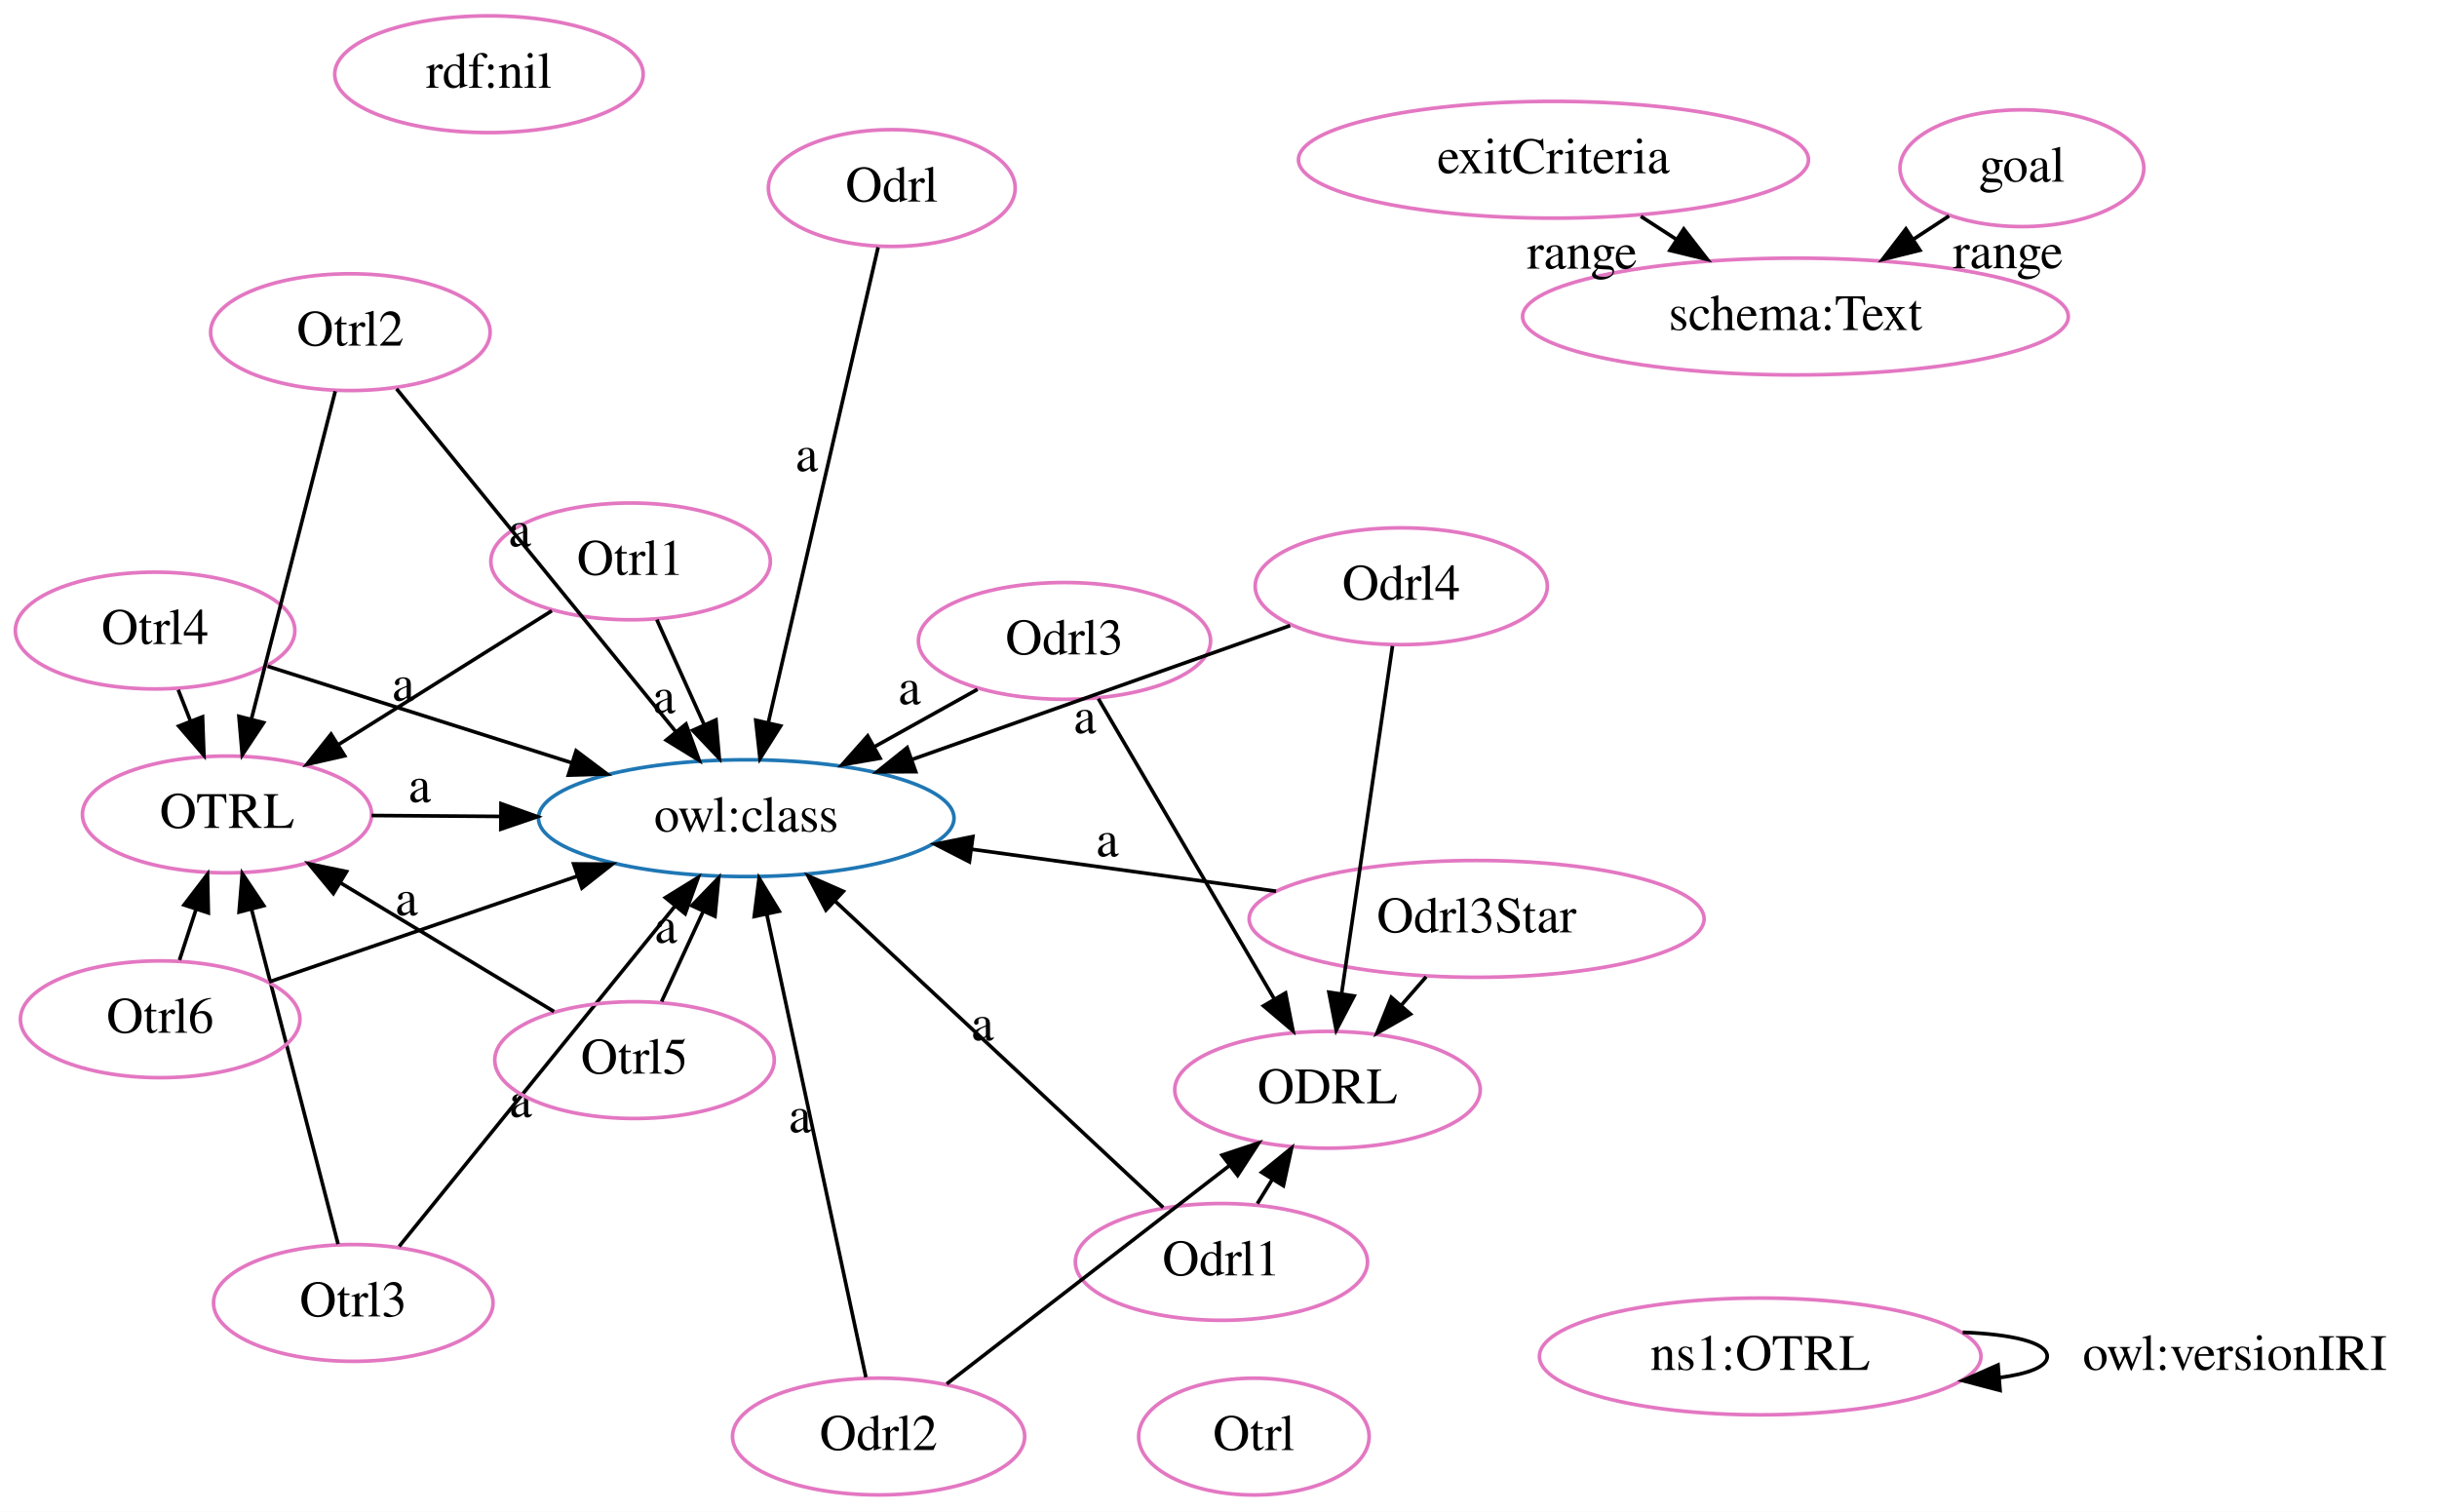
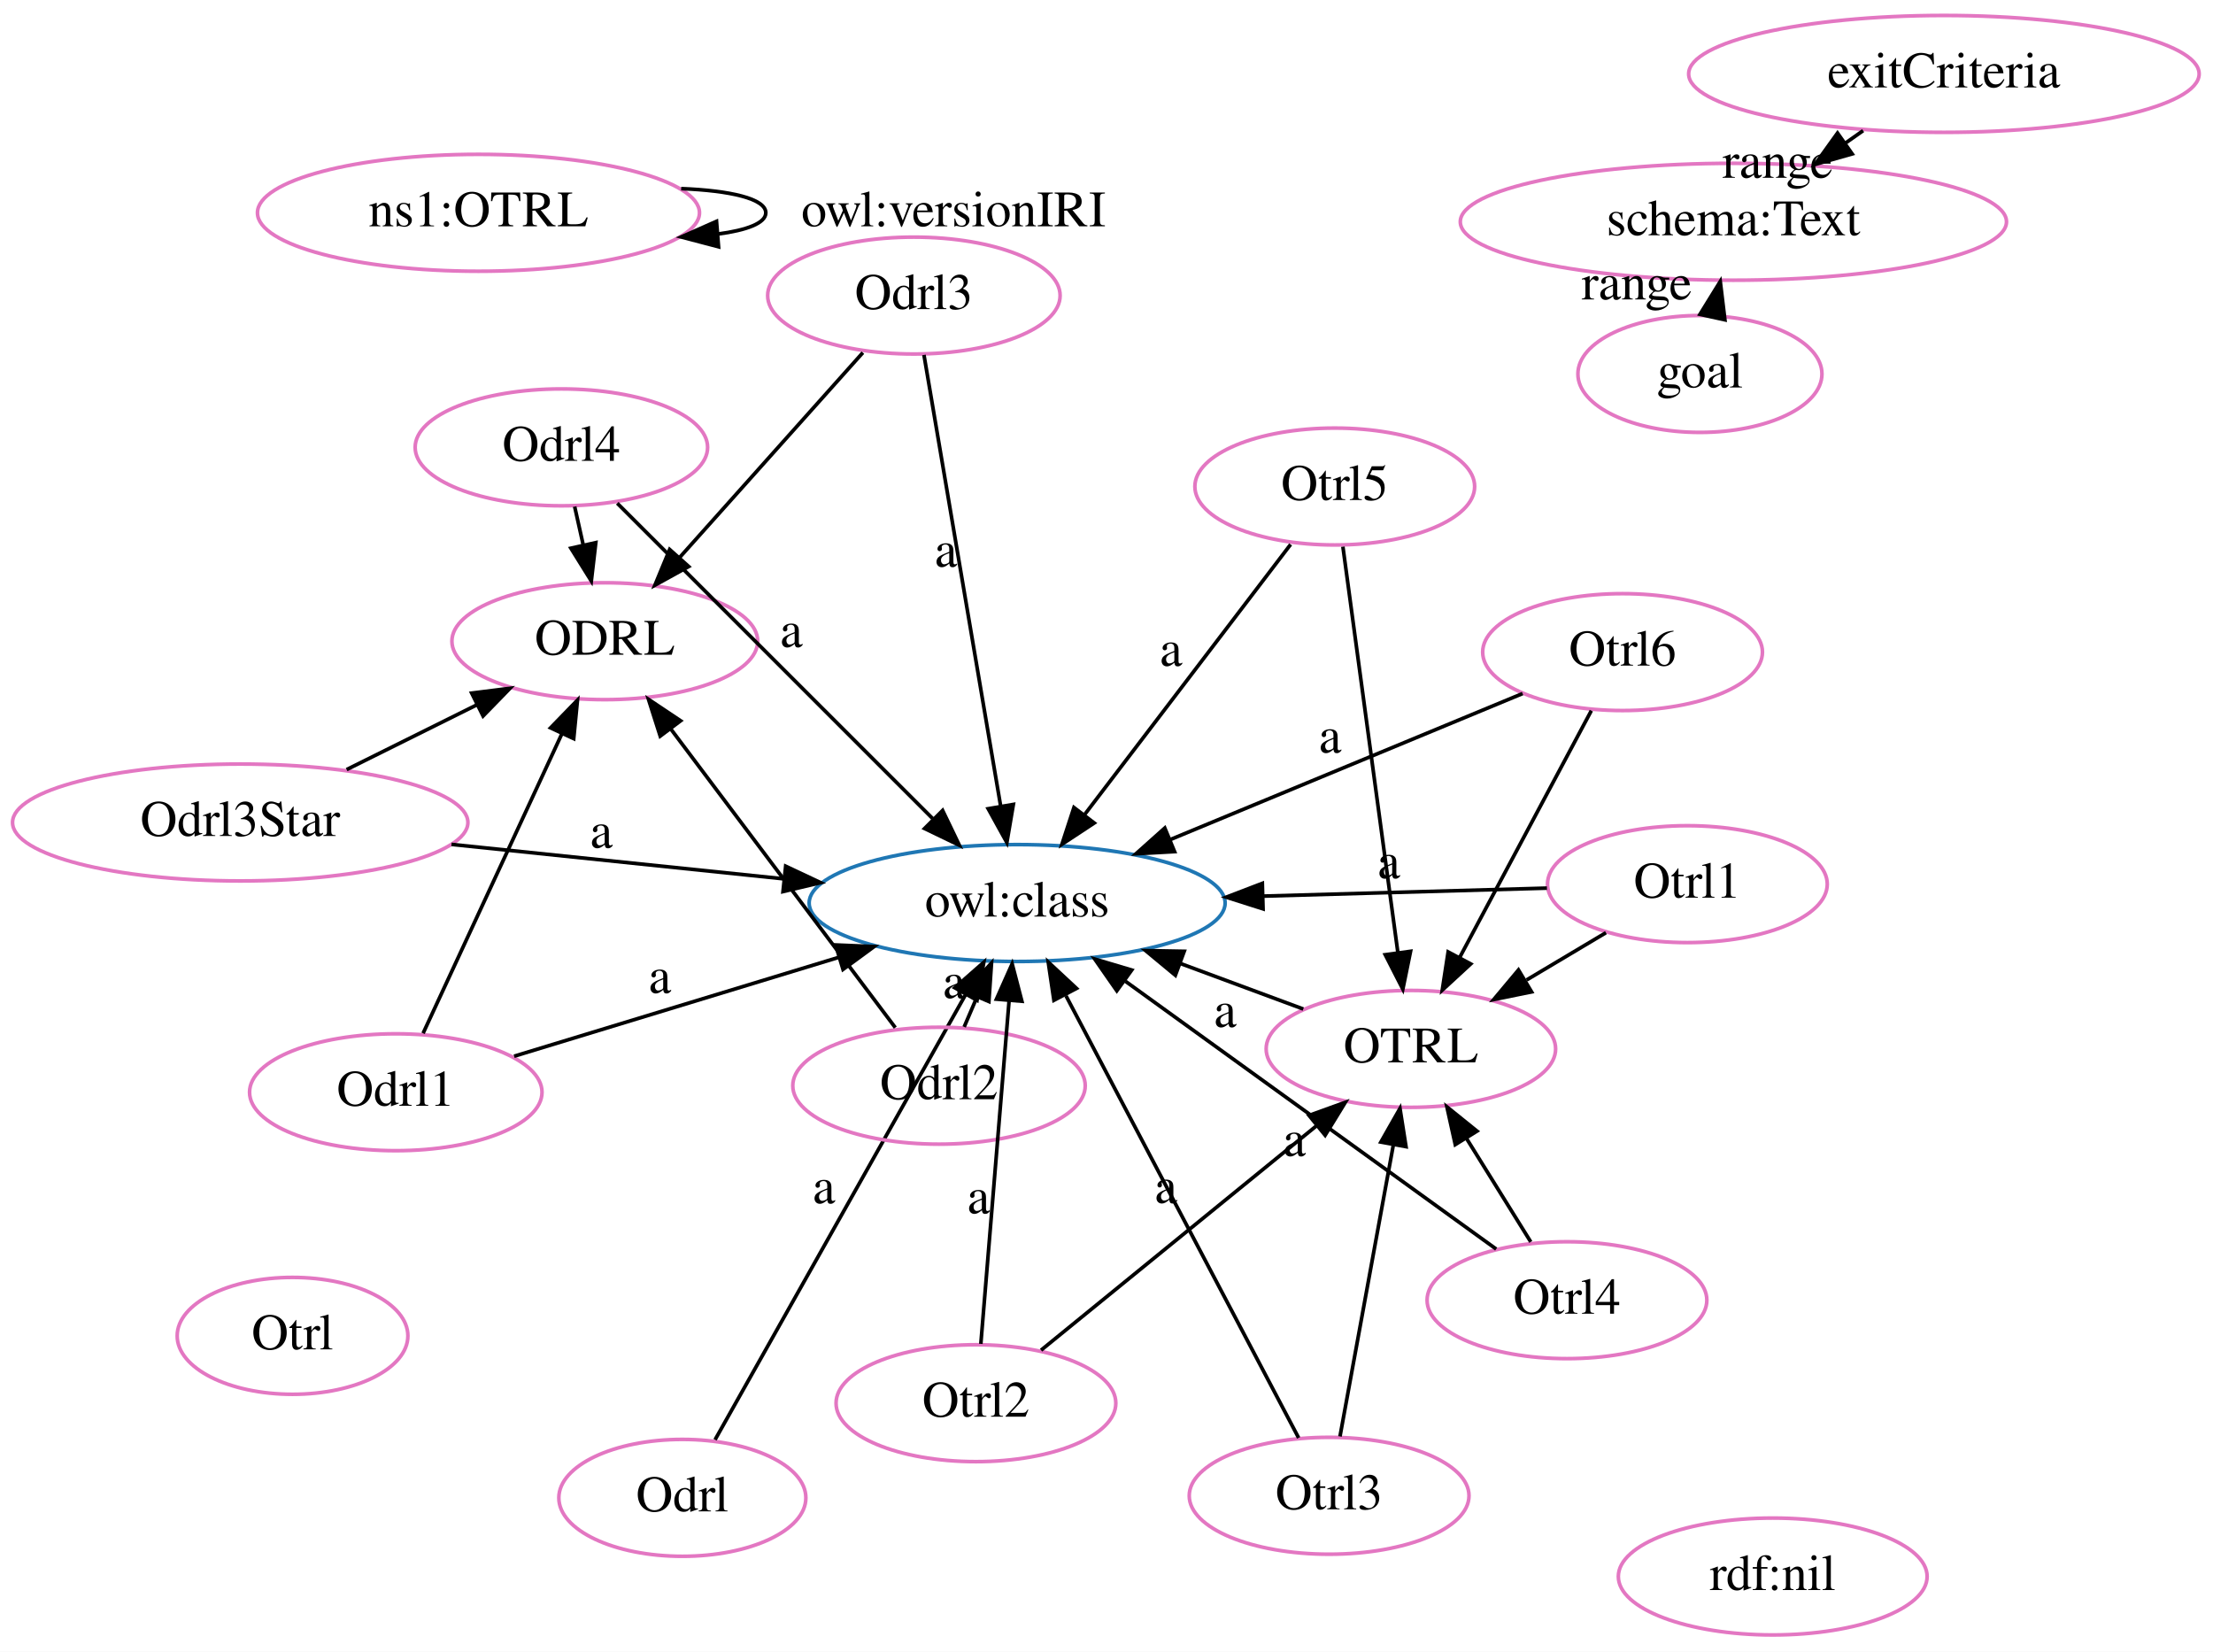
- <svg xmlns="http://www.w3.org/2000/svg" width="669pt" height="415pt" viewBox="0.00 0.00 669.05 415.00">
-   <g id="graph0" class="graph" transform="scale(1 1) rotate(0) translate(4 411)">
-     <polygon fill="white" stroke="transparent" points="-4,4 -4,-411 665.05,-411 665.05,4 -4,4" />
+ <svg xmlns="http://www.w3.org/2000/svg" width="607pt" height="453pt" viewBox="0.00 0.00 607.00 453.00">
+   <g id="graph0" class="graph" transform="scale(1 1) rotate(0) translate(4 449)">
+     <polygon fill="white" stroke="transparent" points="-4,4 -4,-449 603,-449 603,4 -4,4" />
    <g id="node1" class="node">
-       <ellipse fill="none" stroke="#e377c2" cx="58.33" cy="-187.43" rx="39.7" ry="16.03" />
-       <text text-anchor="middle" x="58.33" y="-183.73" font-family="Times,serif" font-size="14.00">OTRL</text>
+       <ellipse fill="none" stroke="#e377c2" cx="161.89" cy="-273.15" rx="41.94" ry="16.03" />
+       <text text-anchor="middle" x="161.89" y="-269.45" font-family="Times,serif" font-size="14.00">ODRL</text>
+     </g>
+     <g id="node2" class="node">
+       <ellipse fill="none" stroke="#1f77b4" cx="274.99" cy="-201.34" rx="57.05" ry="16.03" />
+       <text text-anchor="middle" x="274.99" y="-197.64" font-family="Times,serif" font-size="14.00">owl:class</text>
    </g>
    <g id="node3" class="node">
-       <ellipse fill="none" stroke="#1f77b4" cx="200.87" cy="-186.41" rx="57.05" ry="16.03" />
-       <text text-anchor="middle" x="200.87" y="-182.71" font-family="Times,serif" font-size="14.00">owl:class</text>
+       <ellipse fill="none" stroke="#e377c2" cx="382.99" cy="-161.34" rx="39.7" ry="16.03" />
+       <text text-anchor="middle" x="382.99" y="-157.64" font-family="Times,serif" font-size="14.00">OTRL</text>
+     </g>
+     <g id="edge13" class="edge">
+       <path fill="none" stroke="black" d="M353.48,-172.27C343.04,-176.14 331.05,-180.58 319.63,-184.81" />
+       <polygon fill="black" stroke="black" points="318.39,-181.53 310.23,-188.29 320.82,-188.1 318.39,-181.53" />
+       <text text-anchor="middle" x="332.06" y="-167.34" font-family="Times,serif" font-size="14.00">a</text>
+     </g>
+     <g id="node4" class="node">
+       <ellipse fill="none" stroke="#e377c2" cx="127.24" cy="-390.64" rx="60.62" ry="16.03" />
+       <text text-anchor="middle" x="127.24" y="-386.94" font-family="Times,serif" font-size="14.00">ns1:OTRL</text>
+     </g>
+     <g id="edge2" class="edge">
+       <path fill="none" stroke="black" d="M182.84,-397.27C196.17,-396.75 206.05,-394.54 206.05,-390.64 206.05,-387.81 200.83,-385.86 192.87,-384.81" />
+       <polygon fill="black" stroke="black" points="193.09,-381.32 182.84,-384.01 192.53,-388.3 193.09,-381.32" />
+       <text text-anchor="middle" x="257.55" y="-386.94" font-family="Times,serif" font-size="14.00">owl:versionIRI</text>
+     </g>
+     <g id="node5" class="node">
+       <ellipse fill="none" stroke="#e377c2" cx="61.89" cy="-223.43" rx="62.45" ry="16.03" />
+       <text text-anchor="middle" x="61.89" y="-219.73" font-family="Times,serif" font-size="14.00">Odrl3Star</text>
+     </g>
+     <g id="edge22" class="edge">
+       <path fill="none" stroke="black" d="M91.08,-237.94C102.27,-243.51 115.15,-249.92 126.84,-255.72" />
+       <polygon fill="black" stroke="black" points="125.38,-258.91 135.89,-260.23 128.5,-252.64 125.38,-258.91" />
+     </g>
+     <g id="edge1" class="edge">
+       <path fill="none" stroke="black" d="M119.84,-217.42C148.06,-214.5 182.08,-210.97 211.06,-207.97" />
+       <polygon fill="black" stroke="black" points="211.5,-211.44 221.08,-206.93 210.77,-204.48 211.5,-211.44" />
+       <text text-anchor="middle" x="160.95" y="-216.49" font-family="Times,serif" font-size="14.00">a</text>
+     </g>
+     <g id="node6" class="node">
+       <ellipse fill="none" stroke="#e377c2" cx="441.05" cy="-270.16" rx="38.37" ry="16.03" />
+       <text text-anchor="middle" x="441.05" y="-266.46" font-family="Times,serif" font-size="14.00">Otrl6</text>
+     </g>
+     <g id="edge9" class="edge">
+       <path fill="none" stroke="black" d="M413.63,-258.79C387.36,-247.91 347.35,-231.33 317.06,-218.77" />
+       <polygon fill="black" stroke="black" points="318.17,-215.44 307.59,-214.85 315.49,-221.91 318.17,-215.44" />
+       <text text-anchor="middle" x="360.84" y="-242.58" font-family="Times,serif" font-size="14.00">a</text>
+     </g>
+     <g id="edge21" class="edge">
+       <path fill="none" stroke="black" d="M432.48,-254.1C422.97,-236.26 407.47,-207.22 396.36,-186.39" />
+       <polygon fill="black" stroke="black" points="399.39,-184.64 391.6,-177.46 393.21,-187.93 399.39,-184.64" />
+     </g>
+     <g id="node7" class="node">
+       <ellipse fill="none" stroke="#e377c2" cx="149.98" cy="-326.31" rx="40.11" ry="16.03" />
+       <text text-anchor="middle" x="149.98" y="-322.61" font-family="Times,serif" font-size="14.00">Odrl4</text>
+     </g>
+     <g id="edge10" class="edge">
+       <path fill="none" stroke="black" d="M153.62,-310.07C154.36,-306.73 155.17,-303.14 155.97,-299.55" />
+       <polygon fill="black" stroke="black" points="159.42,-300.18 158.19,-289.66 152.59,-298.65 159.42,-300.18" />
+     </g>
+     <g id="edge11" class="edge">
+       <path fill="none" stroke="black" d="M165.31,-310.98C186.94,-289.37 226.57,-249.74 251.81,-224.51" />
+       <polygon fill="black" stroke="black" points="254.55,-226.73 259.14,-217.18 249.6,-221.78 254.55,-226.73" />
+       <text text-anchor="middle" x="213.06" y="-271.55" font-family="Times,serif" font-size="14.00">a</text>
+     </g>
+     <g id="node8" class="node">
+       <ellipse fill="none" stroke="#e377c2" cx="471.45" cy="-388.18" rx="74.91" ry="16.03" />
+       <text text-anchor="middle" x="471.45" y="-384.48" font-family="Times,serif" font-size="14.00">schema:Text</text>
+     </g>
+     <g id="node9" class="node">
+       <ellipse fill="none" stroke="#e377c2" cx="183.16" cy="-38.21" rx="33.88" ry="16.03" />
+       <text text-anchor="middle" x="183.16" y="-34.51" font-family="Times,serif" font-size="14.00">Odrl</text>
+     </g>
+     <g id="edge16" class="edge">
+       <path fill="none" stroke="black" d="M192.13,-54.15C208.14,-82.58 241.73,-142.25 260.86,-176.24" />
+       <polygon fill="black" stroke="black" points="257.89,-178.1 265.85,-185.1 263.99,-174.66 257.89,-178.1" />
+       <text text-anchor="middle" x="222" y="-118.99" font-family="Times,serif" font-size="14.00">a</text>
+     </g>
+     <g id="node10" class="node">
+       <ellipse fill="none" stroke="#e377c2" cx="482.24" cy="-16.64" rx="42.35" ry="16.03" />
+       <text text-anchor="middle" x="482.24" y="-12.94" font-family="Times,serif" font-size="14.00">rdf:nil</text>
+     </g>
+     <g id="node11" class="node">
+       <ellipse fill="none" stroke="#e377c2" cx="76.24" cy="-82.64" rx="31.64" ry="16.03" />
+       <text text-anchor="middle" x="76.24" y="-78.94" font-family="Times,serif" font-size="14.00">Otrl</text>
+     </g>
+     <g id="node12" class="node">
+       <ellipse fill="none" stroke="#e377c2" cx="360.56" cy="-38.78" rx="38.37" ry="16.03" />
+       <text text-anchor="middle" x="360.56" y="-35.08" font-family="Times,serif" font-size="14.00">Otrl3</text>
+     </g>
+     <g id="edge6" class="edge">
+       <path fill="none" stroke="black" d="M352.2,-54.66C337.35,-82.87 306.26,-141.95 288.39,-175.89" />
+       <polygon fill="black" stroke="black" points="285.08,-174.67 283.52,-185.15 291.27,-177.93 285.08,-174.67" />
+       <text text-anchor="middle" x="315.8" y="-119.07" font-family="Times,serif" font-size="14.00">a</text>
+     </g>
+     <g id="edge25" class="edge">
+       <path fill="none" stroke="black" d="M363.54,-55.05C367.28,-75.47 373.74,-110.75 378.18,-135.02" />
+       <polygon fill="black" stroke="black" points="374.76,-135.79 380,-145 381.65,-134.53 374.76,-135.79" />
+     </g>
+     <g id="node13" class="node">
+       <ellipse fill="none" stroke="#e377c2" cx="104.56" cy="-149.45" rx="40.11" ry="16.03" />
+       <text text-anchor="middle" x="104.56" y="-145.75" font-family="Times,serif" font-size="14.00">Odrl1</text>
    </g>
    <g id="edge8" class="edge">
-       <path fill="none" stroke="black" d="M98.03,-187.14C109.04,-187.06 121.3,-186.98 133.42,-186.89" />
-       <polygon fill="black" stroke="black" points="133.55,-190.39 143.53,-186.82 133.5,-183.39 133.55,-190.39" />
-       <text text-anchor="middle" x="111.22" y="-190.82" font-family="Times,serif" font-size="14.00">a</text>
-     </g>
-     <g id="node2" class="node">
-       <ellipse fill="none" stroke="#e377c2" cx="360.45" cy="-111.84" rx="41.94" ry="16.03" />
-       <text text-anchor="middle" x="360.45" y="-108.14" font-family="Times,serif" font-size="14.00">ODRL</text>
-     </g>
-     <g id="node4" class="node">
-       <ellipse fill="none" stroke="#e377c2" cx="479.24" cy="-38.64" rx="60.62" ry="16.03" />
-       <text text-anchor="middle" x="479.24" y="-34.94" font-family="Times,serif" font-size="14.00">ns1:OTRL</text>
+       <path fill="none" stroke="black" d="M112.05,-165.62C121.75,-186.55 138.76,-223.25 150.17,-247.87" />
+       <polygon fill="black" stroke="black" points="147.01,-249.38 154.39,-256.98 153.36,-246.43 147.01,-249.38" />
+     </g>
+     <g id="edge15" class="edge">
+       <path fill="none" stroke="black" d="M137.02,-159.33C162.16,-166.99 197.4,-177.72 225.97,-186.42" />
+       <polygon fill="black" stroke="black" points="225.19,-189.84 235.77,-189.4 227.23,-183.14 225.19,-189.84" />
+       <text text-anchor="middle" x="177" y="-176.67" font-family="Times,serif" font-size="14.00">a</text>
+     </g>
+     <g id="node14" class="node">
+       <ellipse fill="none" stroke="#e377c2" cx="253.56" cy="-151.24" rx="40.11" ry="16.03" />
+       <text text-anchor="middle" x="253.56" y="-147.54" font-family="Times,serif" font-size="14.00">Odrl2</text>
+     </g>
+     <g id="edge17" class="edge">
+       <path fill="none" stroke="black" d="M241.57,-167.17C225.86,-188.08 198.15,-224.93 179.9,-249.2" />
+       <polygon fill="black" stroke="black" points="177.09,-247.12 173.87,-257.21 182.68,-251.32 177.09,-247.12" />
+     </g>
+     <g id="edge18" class="edge">
+       <path fill="none" stroke="black" d="M260.46,-167.37C261.58,-169.99 262.77,-172.77 263.97,-175.56" />
+       <polygon fill="black" stroke="black" points="260.81,-177.08 267.96,-184.9 267.24,-174.33 260.81,-177.08" />
+       <text text-anchor="middle" x="257.71" y="-175.26" font-family="Times,serif" font-size="14.00">a</text>
+     </g>
+     <g id="node15" class="node">
+       <ellipse fill="none" stroke="#e377c2" cx="425.8" cy="-92.42" rx="38.37" ry="16.03" />
+       <text text-anchor="middle" x="425.8" y="-88.72" font-family="Times,serif" font-size="14.00">Otrl4</text>
+     </g>
+     <g id="edge20" class="edge">
+       <path fill="none" stroke="black" d="M406.39,-106.44C380.61,-125.06 334.84,-158.12 304.7,-179.88" />
+       <polygon fill="black" stroke="black" points="302.33,-177.28 296.27,-185.98 306.42,-182.96 302.33,-177.28" />
+       <text text-anchor="middle" x="351.05" y="-131.96" font-family="Times,serif" font-size="14.00">a</text>
+     </g>
+     <g id="edge19" class="edge">
+       <path fill="none" stroke="black" d="M415.87,-108.41C410.63,-116.84 404.09,-127.38 398.22,-136.82" />
+       <polygon fill="black" stroke="black" points="395.17,-135.1 392.87,-145.44 401.12,-138.79 395.17,-135.1" />
+     </g>
+     <g id="node16" class="node">
+       <ellipse fill="none" stroke="#e377c2" cx="263.69" cy="-64.17" rx="38.37" ry="16.03" />
+       <text text-anchor="middle" x="263.69" y="-60.47" font-family="Times,serif" font-size="14.00">Otrl2</text>
+     </g>
+     <g id="edge23" class="edge">
+       <path fill="none" stroke="black" d="M265.03,-80.44C266.94,-103.62 270.47,-146.43 272.77,-174.39" />
+       <polygon fill="black" stroke="black" points="269.31,-174.98 273.62,-184.66 276.29,-174.41 269.31,-174.98" />
+       <text text-anchor="middle" x="264.4" y="-116.22" font-family="Times,serif" font-size="14.00">a</text>
+     </g>
+     <g id="edge3" class="edge">
+       <path fill="none" stroke="black" d="M281.55,-78.71C301.58,-95.03 334.25,-121.64 357.08,-140.23" />
+       <polygon fill="black" stroke="black" points="355.05,-143.09 365.01,-146.69 359.47,-137.66 355.05,-143.09" />
+     </g>
+     <g id="node17" class="node">
+       <ellipse fill="none" stroke="#e377c2" cx="529.19" cy="-428.73" rx="70.01" ry="16.03" />
+       <text text-anchor="middle" x="529.19" y="-425.03" font-family="Times,serif" font-size="14.00">exitCriteria</text>
+     </g>
+     <g id="edge14" class="edge">
+       <path fill="none" stroke="black" d="M507.03,-413.17C505.41,-412.03 503.75,-410.87 502.1,-409.7" />
+       <polygon fill="black" stroke="black" points="504.03,-406.79 493.83,-403.9 500.01,-412.51 504.03,-406.79" />
+       <text text-anchor="middle" x="483.56" y="-400.24" font-family="Times,serif" font-size="14.00">range</text>
+     </g>
+     <g id="node18" class="node">
+       <ellipse fill="none" stroke="#e377c2" cx="458.83" cy="-206.52" rx="38.37" ry="16.03" />
+       <text text-anchor="middle" x="458.83" y="-202.82" font-family="Times,serif" font-size="14.00">Otrl1</text>
+     </g>
+     <g id="edge7" class="edge">
+       <path fill="none" stroke="black" d="M420.3,-205.43C397.8,-204.8 368.78,-203.98 342.6,-203.24" />
+       <polygon fill="black" stroke="black" points="342.44,-199.74 332.34,-202.95 342.24,-206.74 342.44,-199.74" />
+       <text text-anchor="middle" x="376.95" y="-208.14" font-family="Times,serif" font-size="14.00">a</text>
+     </g>
+     <g id="edge4" class="edge">
+       <path fill="none" stroke="black" d="M436.49,-193.21C429.67,-189.14 422.04,-184.6 414.72,-180.24" />
+       <polygon fill="black" stroke="black" points="416.09,-176.98 405.7,-174.87 412.5,-182.99 416.09,-176.98" />
+     </g>
+     <g id="node19" class="node">
+       <ellipse fill="none" stroke="#e377c2" cx="462.27" cy="-346.44" rx="33.47" ry="16.03" />
+       <text text-anchor="middle" x="462.27" y="-342.74" font-family="Times,serif" font-size="14.00">goal</text>
    </g>
    <g id="edge12" class="edge">
-       <path fill="none" stroke="black" d="M534.84,-45.27C548.17,-44.75 558.05,-42.54 558.05,-38.64 558.05,-35.81 552.83,-33.86 544.87,-32.81" />
-       <polygon fill="black" stroke="black" points="545.09,-29.32 534.84,-32.01 544.53,-36.3 545.09,-29.32" />
-       <text text-anchor="middle" x="609.55" y="-34.94" font-family="Times,serif" font-size="14.00">owl:versionIRI</text>
-     </g>
-     <g id="node5" class="node">
-       <ellipse fill="none" stroke="#e377c2" cx="422.49" cy="-367.16" rx="70.01" ry="16.03" />
-       <text text-anchor="middle" x="422.49" y="-363.46" font-family="Times,serif" font-size="14.00">exitCriteria</text>
-     </g>
-     <g id="node14" class="node">
-       <ellipse fill="none" stroke="#e377c2" cx="488.92" cy="-324.12" rx="74.91" ry="16.03" />
-       <text text-anchor="middle" x="488.92" y="-320.42" font-family="Times,serif" font-size="14.00">schema:Text</text>
-     </g>
-     <g id="edge20" class="edge">
-       <path fill="none" stroke="black" d="M446.47,-351.62C449.63,-349.57 452.91,-347.45 456.19,-345.33" />
-       <polygon fill="black" stroke="black" points="458.26,-348.15 464.75,-339.78 454.45,-342.28 458.26,-348.15" />
-       <text text-anchor="middle" x="430.33" y="-337.27" font-family="Times,serif" font-size="14.00">range</text>
-     </g>
-     <g id="node6" class="node">
-       <ellipse fill="none" stroke="#e377c2" cx="551.09" cy="-364.84" rx="33.47" ry="16.03" />
-       <text text-anchor="middle" x="551.09" y="-361.14" font-family="Times,serif" font-size="14.00">goal</text>
-     </g>
-     <g id="edge21" class="edge">
-       <path fill="none" stroke="black" d="M531.08,-351.73C527.98,-349.71 524.72,-347.57 521.44,-345.42" />
-       <polygon fill="black" stroke="black" points="523.09,-342.32 512.8,-339.76 519.25,-348.17 523.09,-342.32" />
-       <text text-anchor="middle" x="547.26" y="-337.38" font-family="Times,serif" font-size="14.00">range</text>
-     </g>
-     <g id="node7" class="node">
-       <ellipse fill="none" stroke="#e377c2" cx="38.58" cy="-237.91" rx="38.37" ry="16.03" />
-       <text text-anchor="middle" x="38.58" y="-234.21" font-family="Times,serif" font-size="14.00">Otrl4</text>
-     </g>
-     <g id="edge10" class="edge">
-       <path fill="none" stroke="black" d="M44.93,-221.66C45.99,-218.96 47.11,-216.1 48.23,-213.23" />
-       <polygon fill="black" stroke="black" points="51.6,-214.23 51.98,-203.65 45.08,-211.68 51.6,-214.23" />
-     </g>
-     <g id="edge15" class="edge">
-       <path fill="none" stroke="black" d="M69.49,-228.1C93.08,-220.61 126,-210.16 152.99,-201.6" />
-       <polygon fill="black" stroke="black" points="154.17,-204.9 162.64,-198.54 152.05,-198.23 154.17,-204.9" />
-       <text text-anchor="middle" x="106.74" y="-218.65" font-family="Times,serif" font-size="14.00">a</text>
-     </g>
-     <g id="node8" class="node">
-       <ellipse fill="none" stroke="#e377c2" cx="240.83" cy="-359.39" rx="33.88" ry="16.03" />
-       <text text-anchor="middle" x="240.83" y="-355.69" font-family="Times,serif" font-size="14.00">Odrl</text>
-     </g>
-     <g id="edge17" class="edge">
-       <path fill="none" stroke="black" d="M237.07,-343.12C230.14,-313.11 215.29,-248.83 206.92,-212.61" />
-       <polygon fill="black" stroke="black" points="210.31,-211.72 204.65,-202.76 203.49,-213.29 210.31,-211.72" />
-       <text text-anchor="middle" x="217.5" y="-281.66" font-family="Times,serif" font-size="14.00">a</text>
-     </g>
-     <g id="node9" class="node">
-       <ellipse fill="none" stroke="#e377c2" cx="130.24" cy="-390.64" rx="42.35" ry="16.03" />
-       <text text-anchor="middle" x="130.24" y="-386.94" font-family="Times,serif" font-size="14.00">rdf:nil</text>
-     </g>
-     <g id="node10" class="node">
-       <ellipse fill="none" stroke="#e377c2" cx="169.12" cy="-256.9" rx="38.37" ry="16.03" />
-       <text text-anchor="middle" x="169.12" y="-253.2" font-family="Times,serif" font-size="14.00">Otrl1</text>
-     </g>
-     <g id="edge1" class="edge">
-       <path fill="none" stroke="black" d="M147.49,-243.34C130.82,-232.89 107.56,-218.3 88.97,-206.65" />
-       <polygon fill="black" stroke="black" points="90.61,-203.54 80.27,-201.19 86.89,-209.47 90.61,-203.54" />
-     </g>
-     <g id="edge4" class="edge">
-       <path fill="none" stroke="black" d="M176.32,-240.91C180.17,-232.37 184.99,-221.67 189.34,-212.02" />
-       <polygon fill="black" stroke="black" points="192.56,-213.38 193.47,-202.83 186.18,-210.51 192.56,-213.38" />
-       <text text-anchor="middle" x="178.33" y="-215.26" font-family="Times,serif" font-size="14.00">a</text>
-     </g>
-     <g id="node11" class="node">
-       <ellipse fill="none" stroke="#e377c2" cx="92.99" cy="-53.33" rx="38.37" ry="16.03" />
-       <text text-anchor="middle" x="92.99" y="-49.63" font-family="Times,serif" font-size="14.00">Otrl3</text>
-     </g>
-     <g id="edge14" class="edge">
-       <path fill="none" stroke="black" d="M88.81,-69.5C82.93,-92.26 72.14,-133.97 65.11,-161.2" />
-       <polygon fill="black" stroke="black" points="61.64,-160.64 62.52,-171.19 68.41,-162.39 61.64,-160.64" />
-     </g>
-     <g id="edge18" class="edge">
-       <path fill="none" stroke="black" d="M105.58,-68.85C124.21,-91.84 159.31,-135.14 181.32,-162.28" />
-       <polygon fill="black" stroke="black" points="178.68,-164.59 187.69,-170.15 184.11,-160.18 178.68,-164.59" />
-       <text text-anchor="middle" x="138.95" y="-104.37" font-family="Times,serif" font-size="14.00">a</text>
-     </g>
-     <g id="node12" class="node">
-       <ellipse fill="none" stroke="#e377c2" cx="170.2" cy="-119.99" rx="38.37" ry="16.03" />
-       <text text-anchor="middle" x="170.2" y="-116.29" font-family="Times,serif" font-size="14.00">Otrl5</text>
-     </g>
-     <g id="edge2" class="edge">
-       <path fill="none" stroke="black" d="M148.1,-133.32C131.35,-143.41 108.13,-157.41 89.49,-168.64" />
-       <polygon fill="black" stroke="black" points="87.52,-165.74 80.77,-173.9 91.14,-171.74 87.52,-165.74" />
+       <path fill="none" stroke="black" d="M465.9,-362.94C465.92,-363.03 465.94,-363.12 465.96,-363.21" />
+       <polygon fill="black" stroke="black" points="462.28,-362.79 467.85,-371.81 469.12,-361.29 462.28,-362.79" />
+       <text text-anchor="middle" x="444.93" y="-366.88" font-family="Times,serif" font-size="14.00">range</text>
+     </g>
+     <g id="node20" class="node">
+       <ellipse fill="none" stroke="#e377c2" cx="362.11" cy="-315.57" rx="38.37" ry="16.03" />
+       <text text-anchor="middle" x="362.11" y="-311.87" font-family="Times,serif" font-size="14.00">Otrl5</text>
+     </g>
+     <g id="edge24" class="edge">
+       <path fill="none" stroke="black" d="M350,-299.69C335.32,-280.45 310.45,-247.83 293.4,-225.47" />
+       <polygon fill="black" stroke="black" points="296.13,-223.29 287.28,-217.46 290.57,-227.53 296.13,-223.29" />
+       <text text-anchor="middle" x="317.2" y="-266.38" font-family="Times,serif" font-size="14.00">a</text>
    </g>
    <g id="edge5" class="edge">
-       <path fill="none" stroke="black" d="M177.63,-136.07C181.04,-143.46 185.18,-152.42 189.01,-160.71" />
-       <polygon fill="black" stroke="black" points="185.93,-162.4 193.3,-170.02 192.29,-159.47 185.93,-162.4" />
-       <text text-anchor="middle" x="178.82" y="-152.19" font-family="Times,serif" font-size="14.00">a</text>
-     </g>
-     <g id="node13" class="node">
-       <ellipse fill="none" stroke="#e377c2" cx="288.24" cy="-235.07" rx="40.11" ry="16.03" />
-       <text text-anchor="middle" x="288.24" y="-231.37" font-family="Times,serif" font-size="14.00">Odrl3</text>
-     </g>
-     <g id="edge3" class="edge">
-       <path fill="none" stroke="black" d="M297.53,-219.21C309.76,-198.35 331.39,-161.44 345.82,-136.81" />
-       <polygon fill="black" stroke="black" points="348.93,-138.42 350.97,-128.03 342.89,-134.88 348.93,-138.42" />
-     </g>
-     <g id="edge19" class="edge">
-       <path fill="none" stroke="black" d="M264.36,-221.77C255.63,-216.91 245.57,-211.3 236.06,-206.01" />
-       <polygon fill="black" stroke="black" points="237.61,-202.87 227.17,-201.06 234.21,-208.98 237.61,-202.87" />
-       <text text-anchor="middle" x="245.71" y="-217.69" font-family="Times,serif" font-size="14.00">a</text>
-     </g>
-     <g id="node15" class="node">
-       <ellipse fill="none" stroke="#e377c2" cx="331.33" cy="-64.59" rx="40.11" ry="16.03" />
-       <text text-anchor="middle" x="331.33" y="-60.89" font-family="Times,serif" font-size="14.00">Odrl1</text>
+       <path fill="none" stroke="black" d="M364.34,-299.07C367.96,-272.4 375.11,-219.6 379.43,-187.68" />
+       <polygon fill="black" stroke="black" points="382.9,-188.1 380.78,-177.72 375.96,-187.16 382.9,-188.1" />
+     </g>
+     <g id="node21" class="node">
+       <ellipse fill="none" stroke="#e377c2" cx="246.67" cy="-367.94" rx="40.11" ry="16.03" />
+       <text text-anchor="middle" x="246.67" y="-364.24" font-family="Times,serif" font-size="14.00">Odrl3</text>
+     </g>
+     <g id="edge26" class="edge">
+       <path fill="none" stroke="black" d="M232.67,-352.29C218.96,-336.97 197.93,-313.45 182.35,-296.04" />
+       <polygon fill="black" stroke="black" points="184.9,-293.63 175.63,-288.51 179.68,-298.3 184.9,-293.63" />
    </g>
    <g id="edge27" class="edge">
-       <path fill="none" stroke="black" d="M341.19,-80.59C342.52,-82.74 343.91,-84.99 345.3,-87.25" />
-       <polygon fill="black" stroke="black" points="342.38,-89.18 350.6,-95.86 348.34,-85.51 342.38,-89.18" />
-     </g>
-     <g id="edge7" class="edge">
-       <path fill="none" stroke="black" d="M315.34,-79.53C292.79,-100.58 251.5,-139.14 225.16,-163.73" />
-       <polygon fill="black" stroke="black" points="222.75,-161.19 217.83,-170.58 227.52,-166.31 222.75,-161.19" />
-       <text text-anchor="middle" x="265.75" y="-125.43" font-family="Times,serif" font-size="14.00">a</text>
-     </g>
-     <g id="node16" class="node">
-       <ellipse fill="none" stroke="#e377c2" cx="237.21" cy="-16.66" rx="40.11" ry="16.03" />
-       <text text-anchor="middle" x="237.21" y="-12.96" font-family="Times,serif" font-size="14.00">Odrl2</text>
-     </g>
-     <g id="edge6" class="edge">
-       <path fill="none" stroke="black" d="M255.92,-31.11C276.56,-47.05 309.92,-72.82 333.4,-90.94" />
-       <polygon fill="black" stroke="black" points="331.5,-93.9 341.56,-97.25 335.78,-88.36 331.5,-93.9" />
-     </g>
-     <g id="edge23" class="edge">
-       <path fill="none" stroke="black" d="M233.72,-32.93C227.44,-62.26 214.18,-124.23 206.57,-159.8" />
-       <polygon fill="black" stroke="black" points="203.07,-159.42 204.4,-169.93 209.91,-160.88 203.07,-159.42" />
-       <text text-anchor="middle" x="215.64" y="-100.17" font-family="Times,serif" font-size="14.00">a</text>
-     </g>
-     <g id="node17" class="node">
-       <ellipse fill="none" stroke="#e377c2" cx="39.97" cy="-131.2" rx="38.37" ry="16.03" />
-       <text text-anchor="middle" x="39.97" y="-127.5" font-family="Times,serif" font-size="14.00">Otrl6</text>
-     </g>
-     <g id="edge16" class="edge">
-       <path fill="none" stroke="black" d="M45.28,-147.46C46.71,-151.86 48.3,-156.72 49.86,-161.5" />
-       <polygon fill="black" stroke="black" points="46.53,-162.59 52.97,-171.01 53.19,-160.41 46.53,-162.59" />
-     </g>
-     <g id="edge24" class="edge">
-       <path fill="none" stroke="black" d="M69.86,-141.46C93.57,-149.59 127.15,-161.11 154.37,-170.45" />
-       <polygon fill="black" stroke="black" points="153.49,-173.85 164.08,-173.78 155.76,-167.23 153.49,-173.85" />
-       <text text-anchor="middle" x="107.62" y="-159.75" font-family="Times,serif" font-size="14.00">a</text>
-     </g>
-     <g id="node18" class="node">
-       <ellipse fill="none" stroke="#e377c2" cx="401.39" cy="-158.76" rx="62.45" ry="16.03" />
-       <text text-anchor="middle" x="401.39" y="-155.06" font-family="Times,serif" font-size="14.00">Odrl3Star</text>
-     </g>
-     <g id="edge13" class="edge">
-       <path fill="none" stroke="black" d="M387.53,-142.87C385.35,-140.37 383.06,-137.75 380.77,-135.12" />
-       <polygon fill="black" stroke="black" points="383.23,-132.62 374.02,-127.39 377.96,-137.22 383.23,-132.62" />
-     </g>
-     <g id="edge25" class="edge">
-       <path fill="none" stroke="black" d="M346.33,-166.35C320.42,-169.92 289.42,-174.2 262.71,-177.88" />
-       <polygon fill="black" stroke="black" points="262.13,-174.43 252.7,-179.26 263.09,-181.36 262.13,-174.43" />
-       <text text-anchor="middle" x="300.02" y="-175.92" font-family="Times,serif" font-size="14.00">a</text>
-     </g>
-     <g id="node19" class="node">
-       <ellipse fill="none" stroke="#e377c2" cx="380.7" cy="-250.08" rx="40.11" ry="16.03" />
-       <text text-anchor="middle" x="380.7" y="-246.38" font-family="Times,serif" font-size="14.00">Odrl4</text>
-     </g>
-     <g id="edge22" class="edge">
-       <path fill="none" stroke="black" d="M378.29,-233.68C374.84,-210.09 368.43,-166.32 364.31,-138.17" />
-       <polygon fill="black" stroke="black" points="367.76,-137.6 362.85,-128.22 360.84,-138.62 367.76,-137.6" />
-     </g>
-     <g id="edge9" class="edge">
-       <path fill="none" stroke="black" d="M350.19,-239.28C321.77,-229.22 279.01,-214.07 246.52,-202.57" />
-       <polygon fill="black" stroke="black" points="247.39,-199.17 236.79,-199.13 245.05,-205.76 247.39,-199.17" />
-       <text text-anchor="middle" x="293.86" y="-209.73" font-family="Times,serif" font-size="14.00">a</text>
-     </g>
-     <g id="node20" class="node">
-       <ellipse fill="none" stroke="#e377c2" cx="340.24" cy="-16.64" rx="31.64" ry="16.03" />
-       <text text-anchor="middle" x="340.24" y="-12.94" font-family="Times,serif" font-size="14.00">Otrl</text>
-     </g>
-     <g id="node21" class="node">
-       <ellipse fill="none" stroke="#e377c2" cx="92.19" cy="-319.83" rx="38.37" ry="16.03" />
-       <text text-anchor="middle" x="92.19" y="-316.13" font-family="Times,serif" font-size="14.00">Otrl2</text>
-     </g>
-     <g id="edge11" class="edge">
-       <path fill="none" stroke="black" d="M88.04,-303.6C82.3,-281.16 71.88,-240.43 65.03,-213.65" />
-       <polygon fill="black" stroke="black" points="68.38,-212.62 62.51,-203.79 61.6,-214.35 68.38,-212.62" />
-     </g>
-     <g id="edge26" class="edge">
-       <path fill="none" stroke="black" d="M104.87,-304.27C123.75,-281.09 159.39,-237.34 181.53,-210.15" />
-       <polygon fill="black" stroke="black" points="184.33,-212.25 187.94,-202.29 178.91,-207.83 184.33,-212.25" />
-       <text text-anchor="middle" x="138.7" y="-261.01" font-family="Times,serif" font-size="14.00">a</text>
+       <path fill="none" stroke="black" d="M249.43,-351.66C254.33,-322.87 264.56,-262.73 270.48,-227.87" />
+       <polygon fill="black" stroke="black" points="273.95,-228.38 272.17,-217.93 267.05,-227.2 273.95,-228.38" />
+       <text text-anchor="middle" x="255.46" y="-293.57" font-family="Times,serif" font-size="14.00">a</text>
    </g>
  </g>
</svg>
